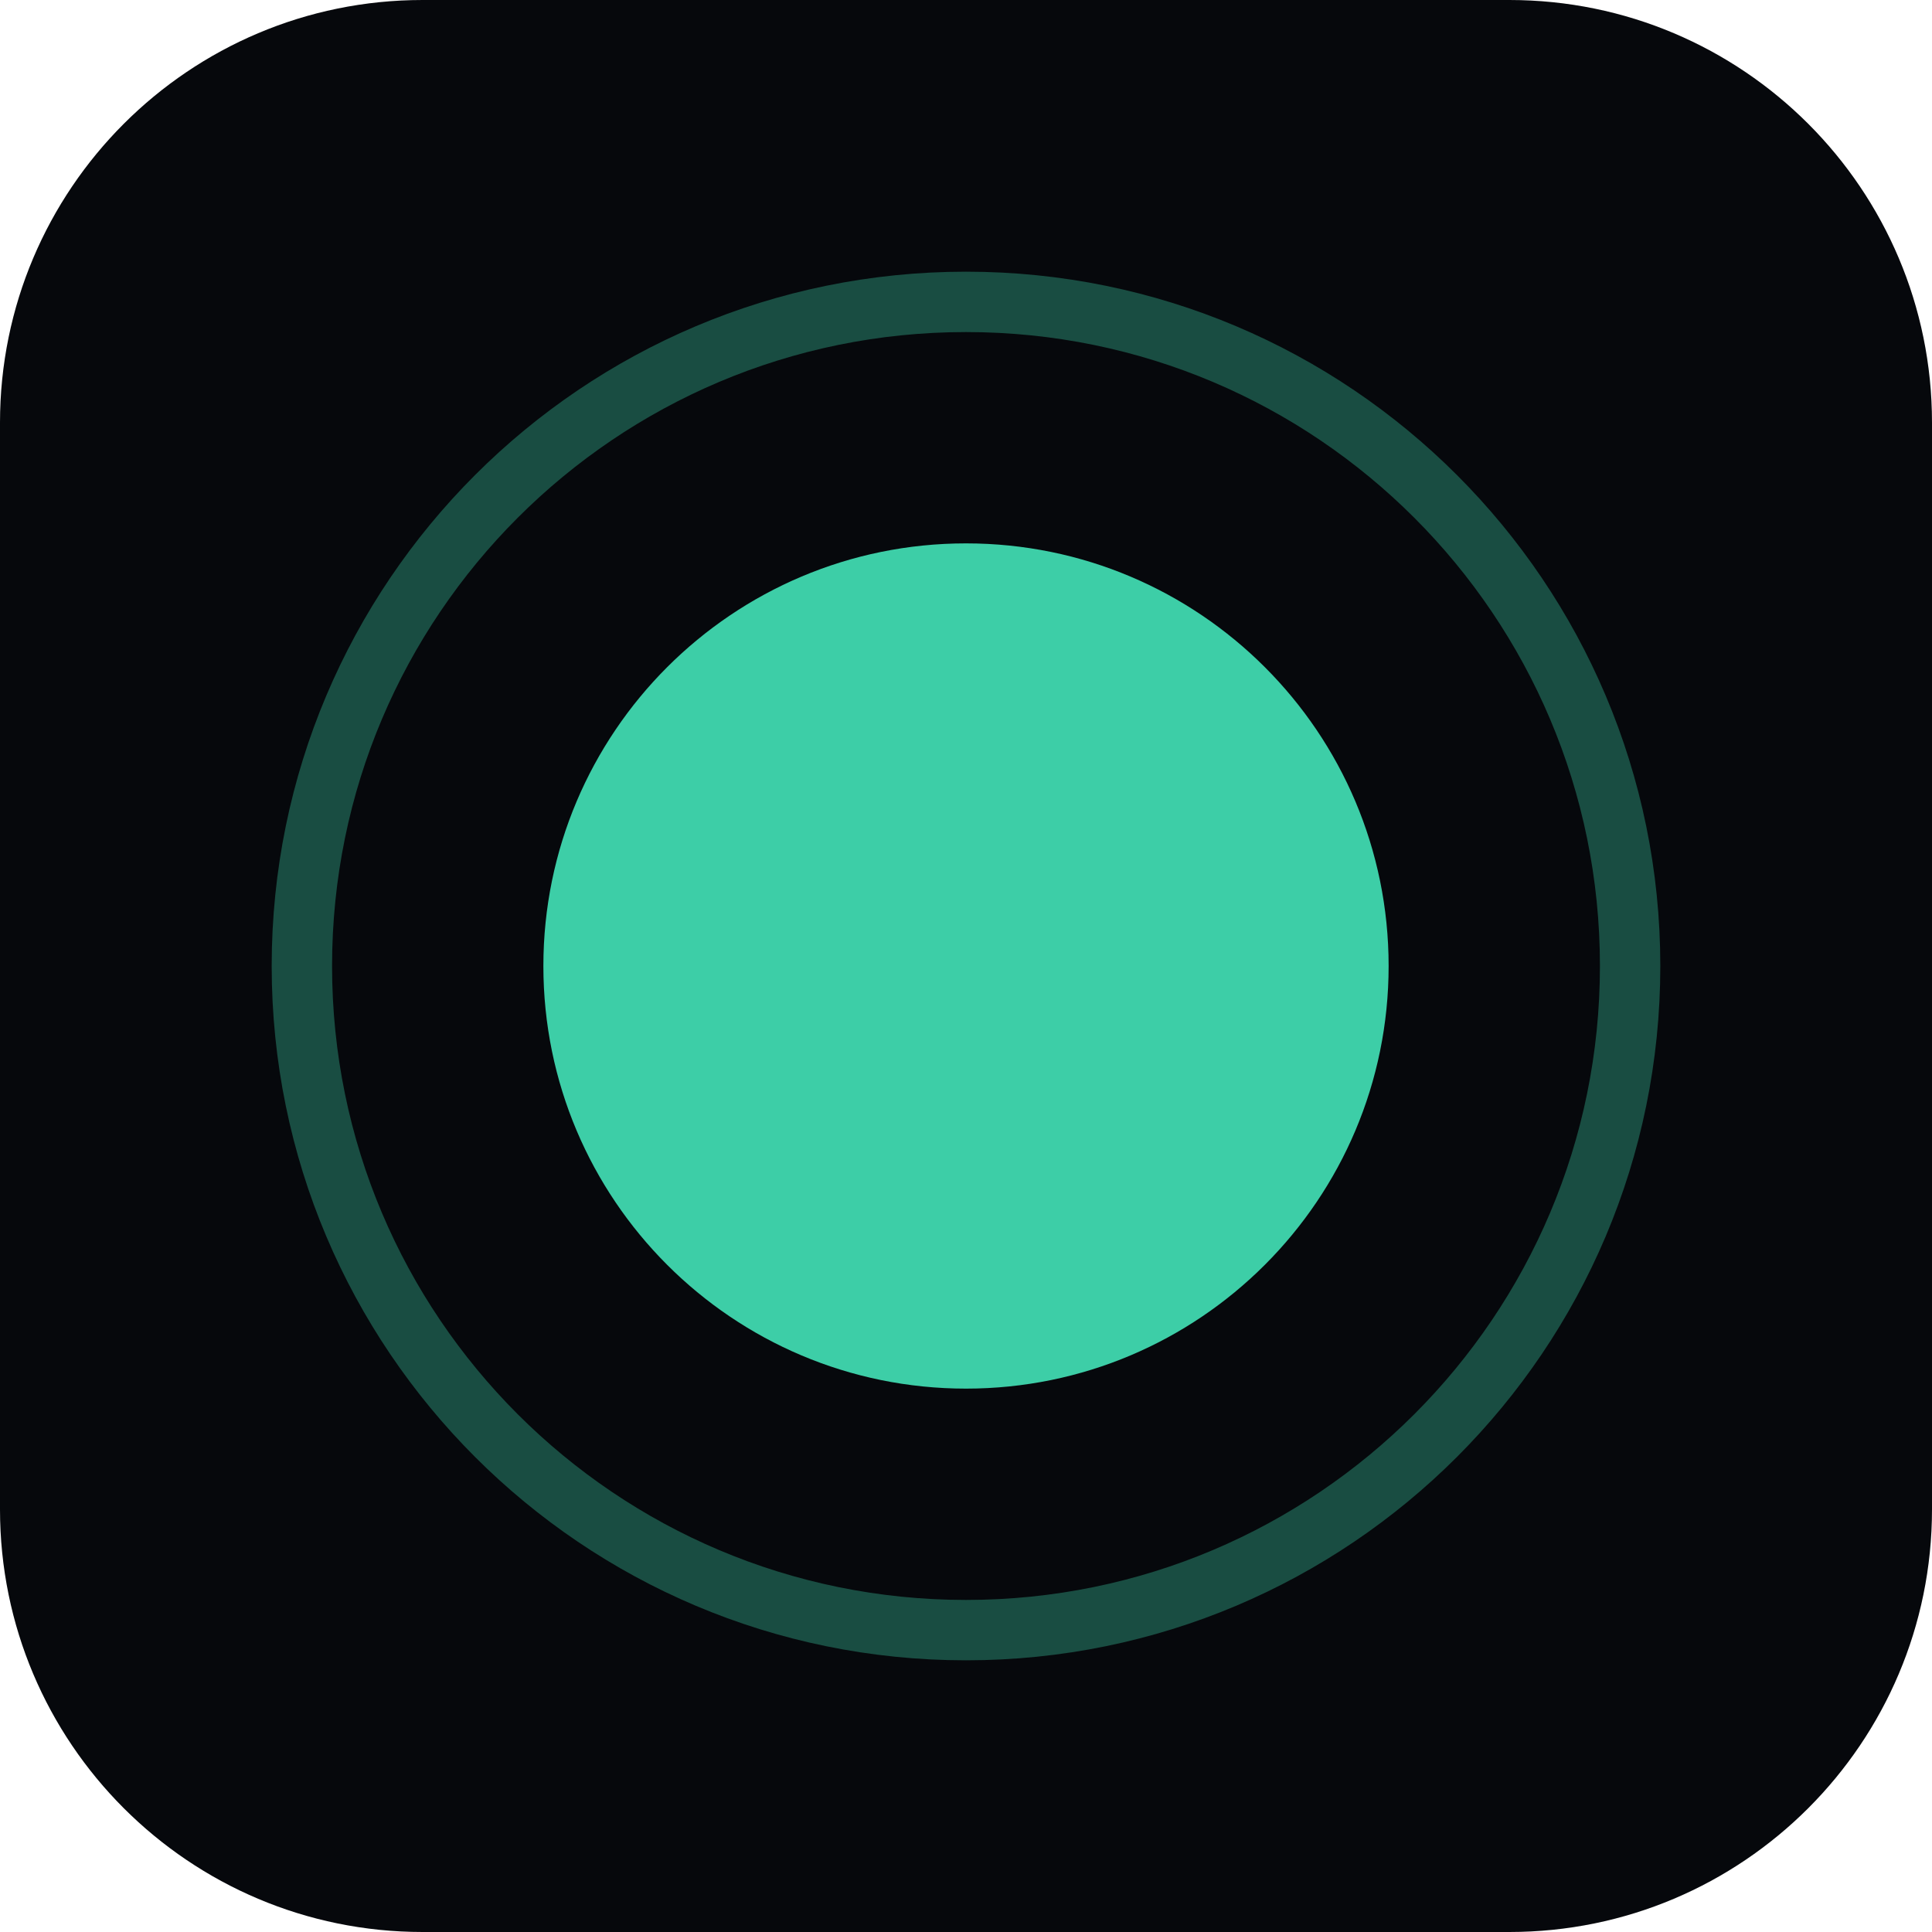
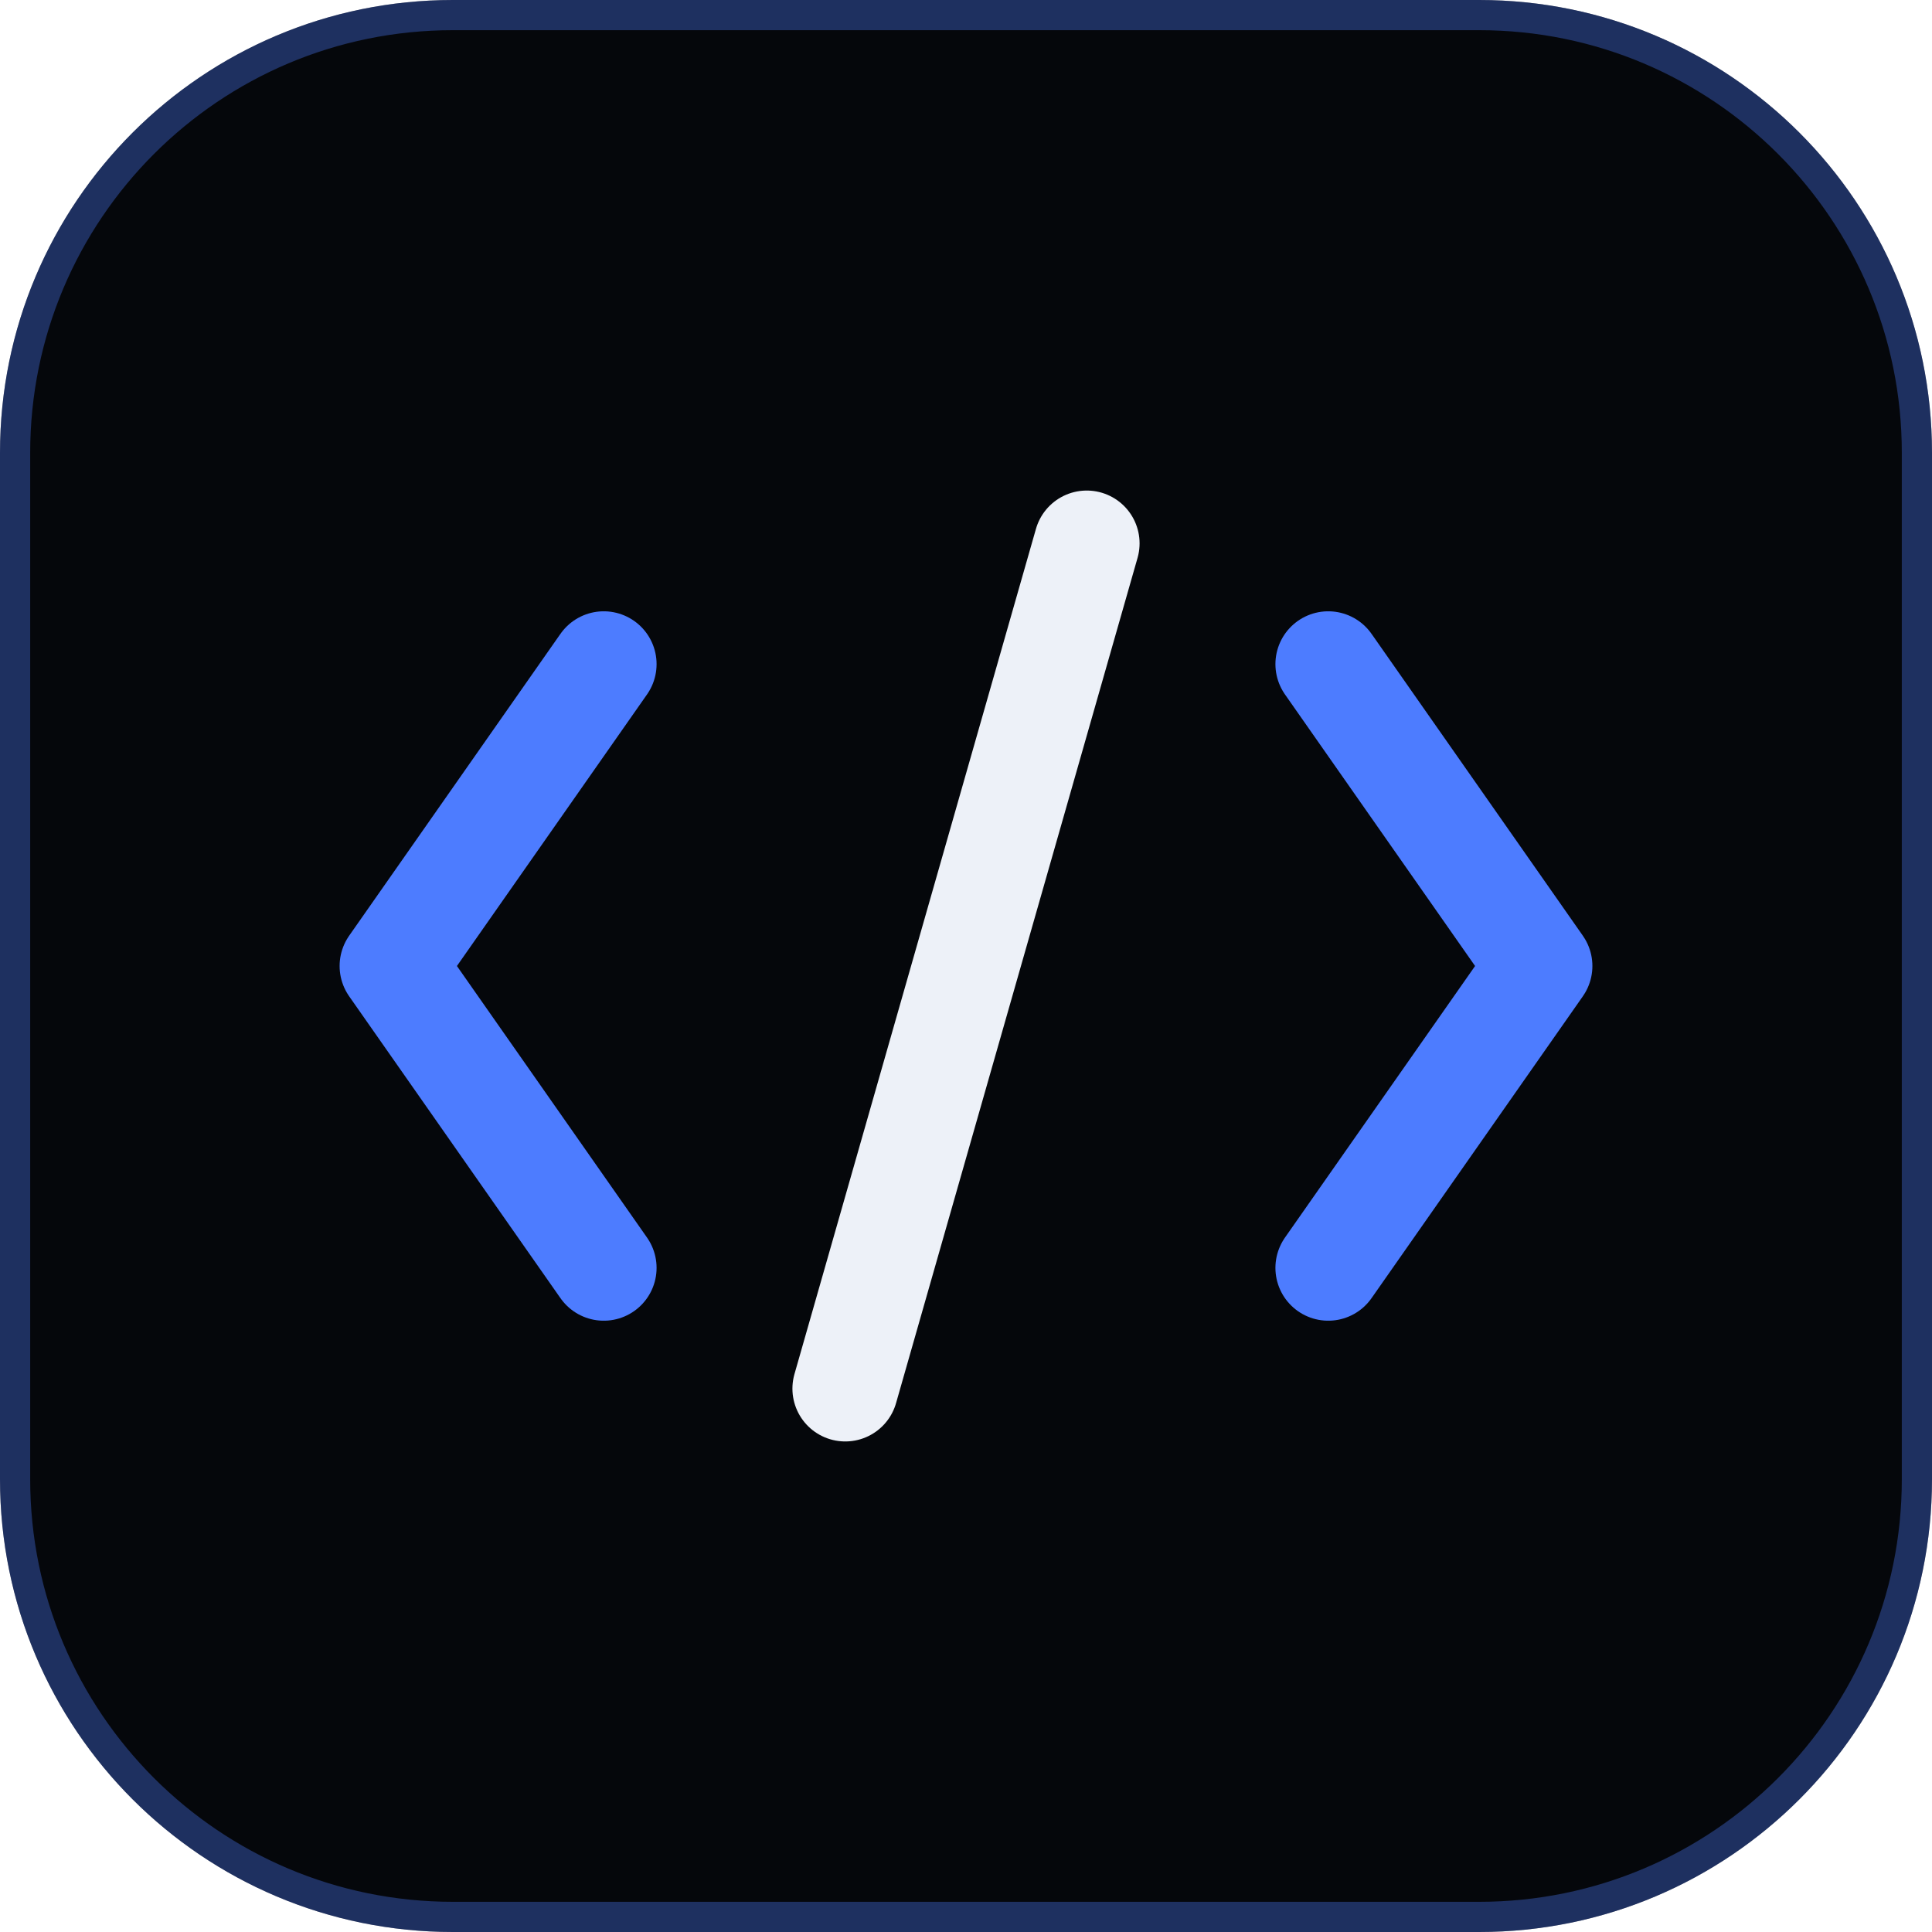
<svg xmlns="http://www.w3.org/2000/svg" viewBox="0 0 64 64" fill="none">
-   <rect width="64" height="64" rx="14" fill="#06080c" />
-   <circle cx="32" cy="32" r="14" fill="#3dcea7" />
-   <circle cx="32" cy="32" r="22" stroke="#3dcea7" stroke-opacity="0.35" stroke-width="2" />
+   <rect width="64" height="64" rx="15" fill="#05070b" />
+   <rect x="0.5" y="0.5" width="63" height="63" rx="14.5" stroke="#4d7cff" stroke-opacity="0.35" />
+   <path d="M20 22 L13 32 L20 42" stroke="#4d7cff" stroke-width="3.5" stroke-linecap="round" stroke-linejoin="round" />
+   <path d="M44 22 L51 32 L44 42" stroke="#4d7cff" stroke-width="3.5" stroke-linecap="round" stroke-linejoin="round" />
+   <path d="M36 18 L28 46" stroke="#edf1f8" stroke-width="3.5" stroke-linecap="round" />
</svg>
